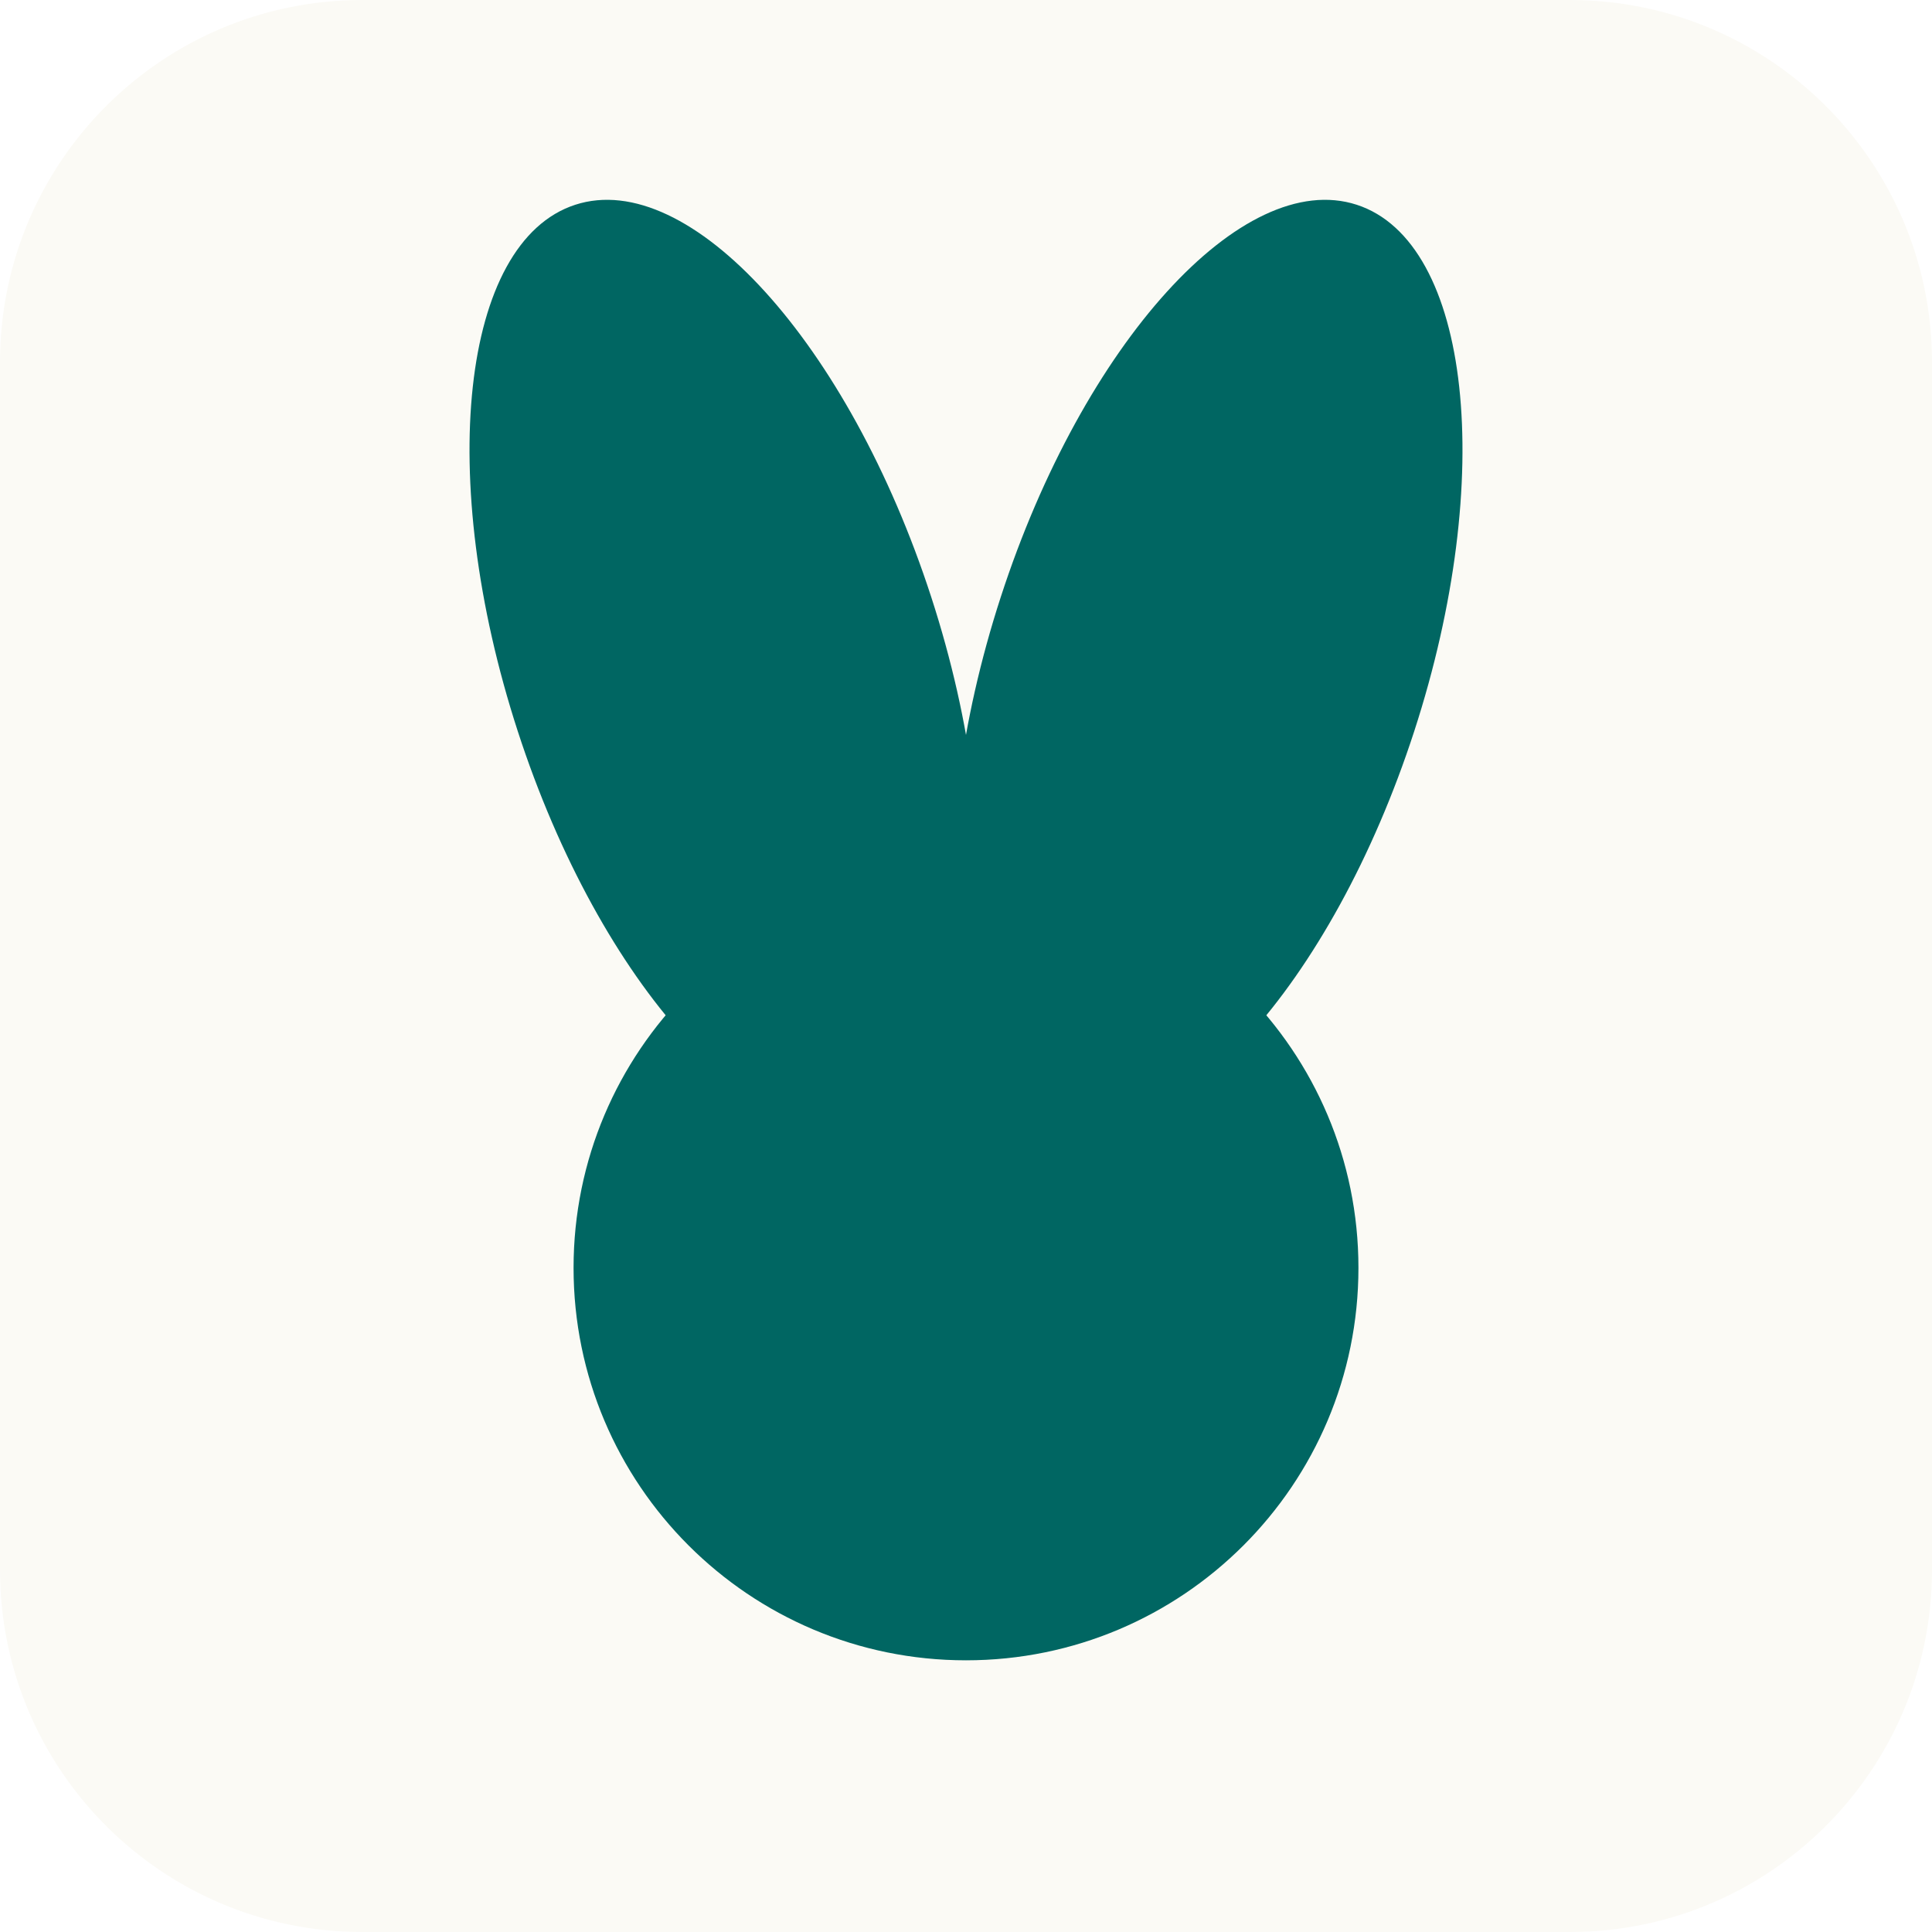
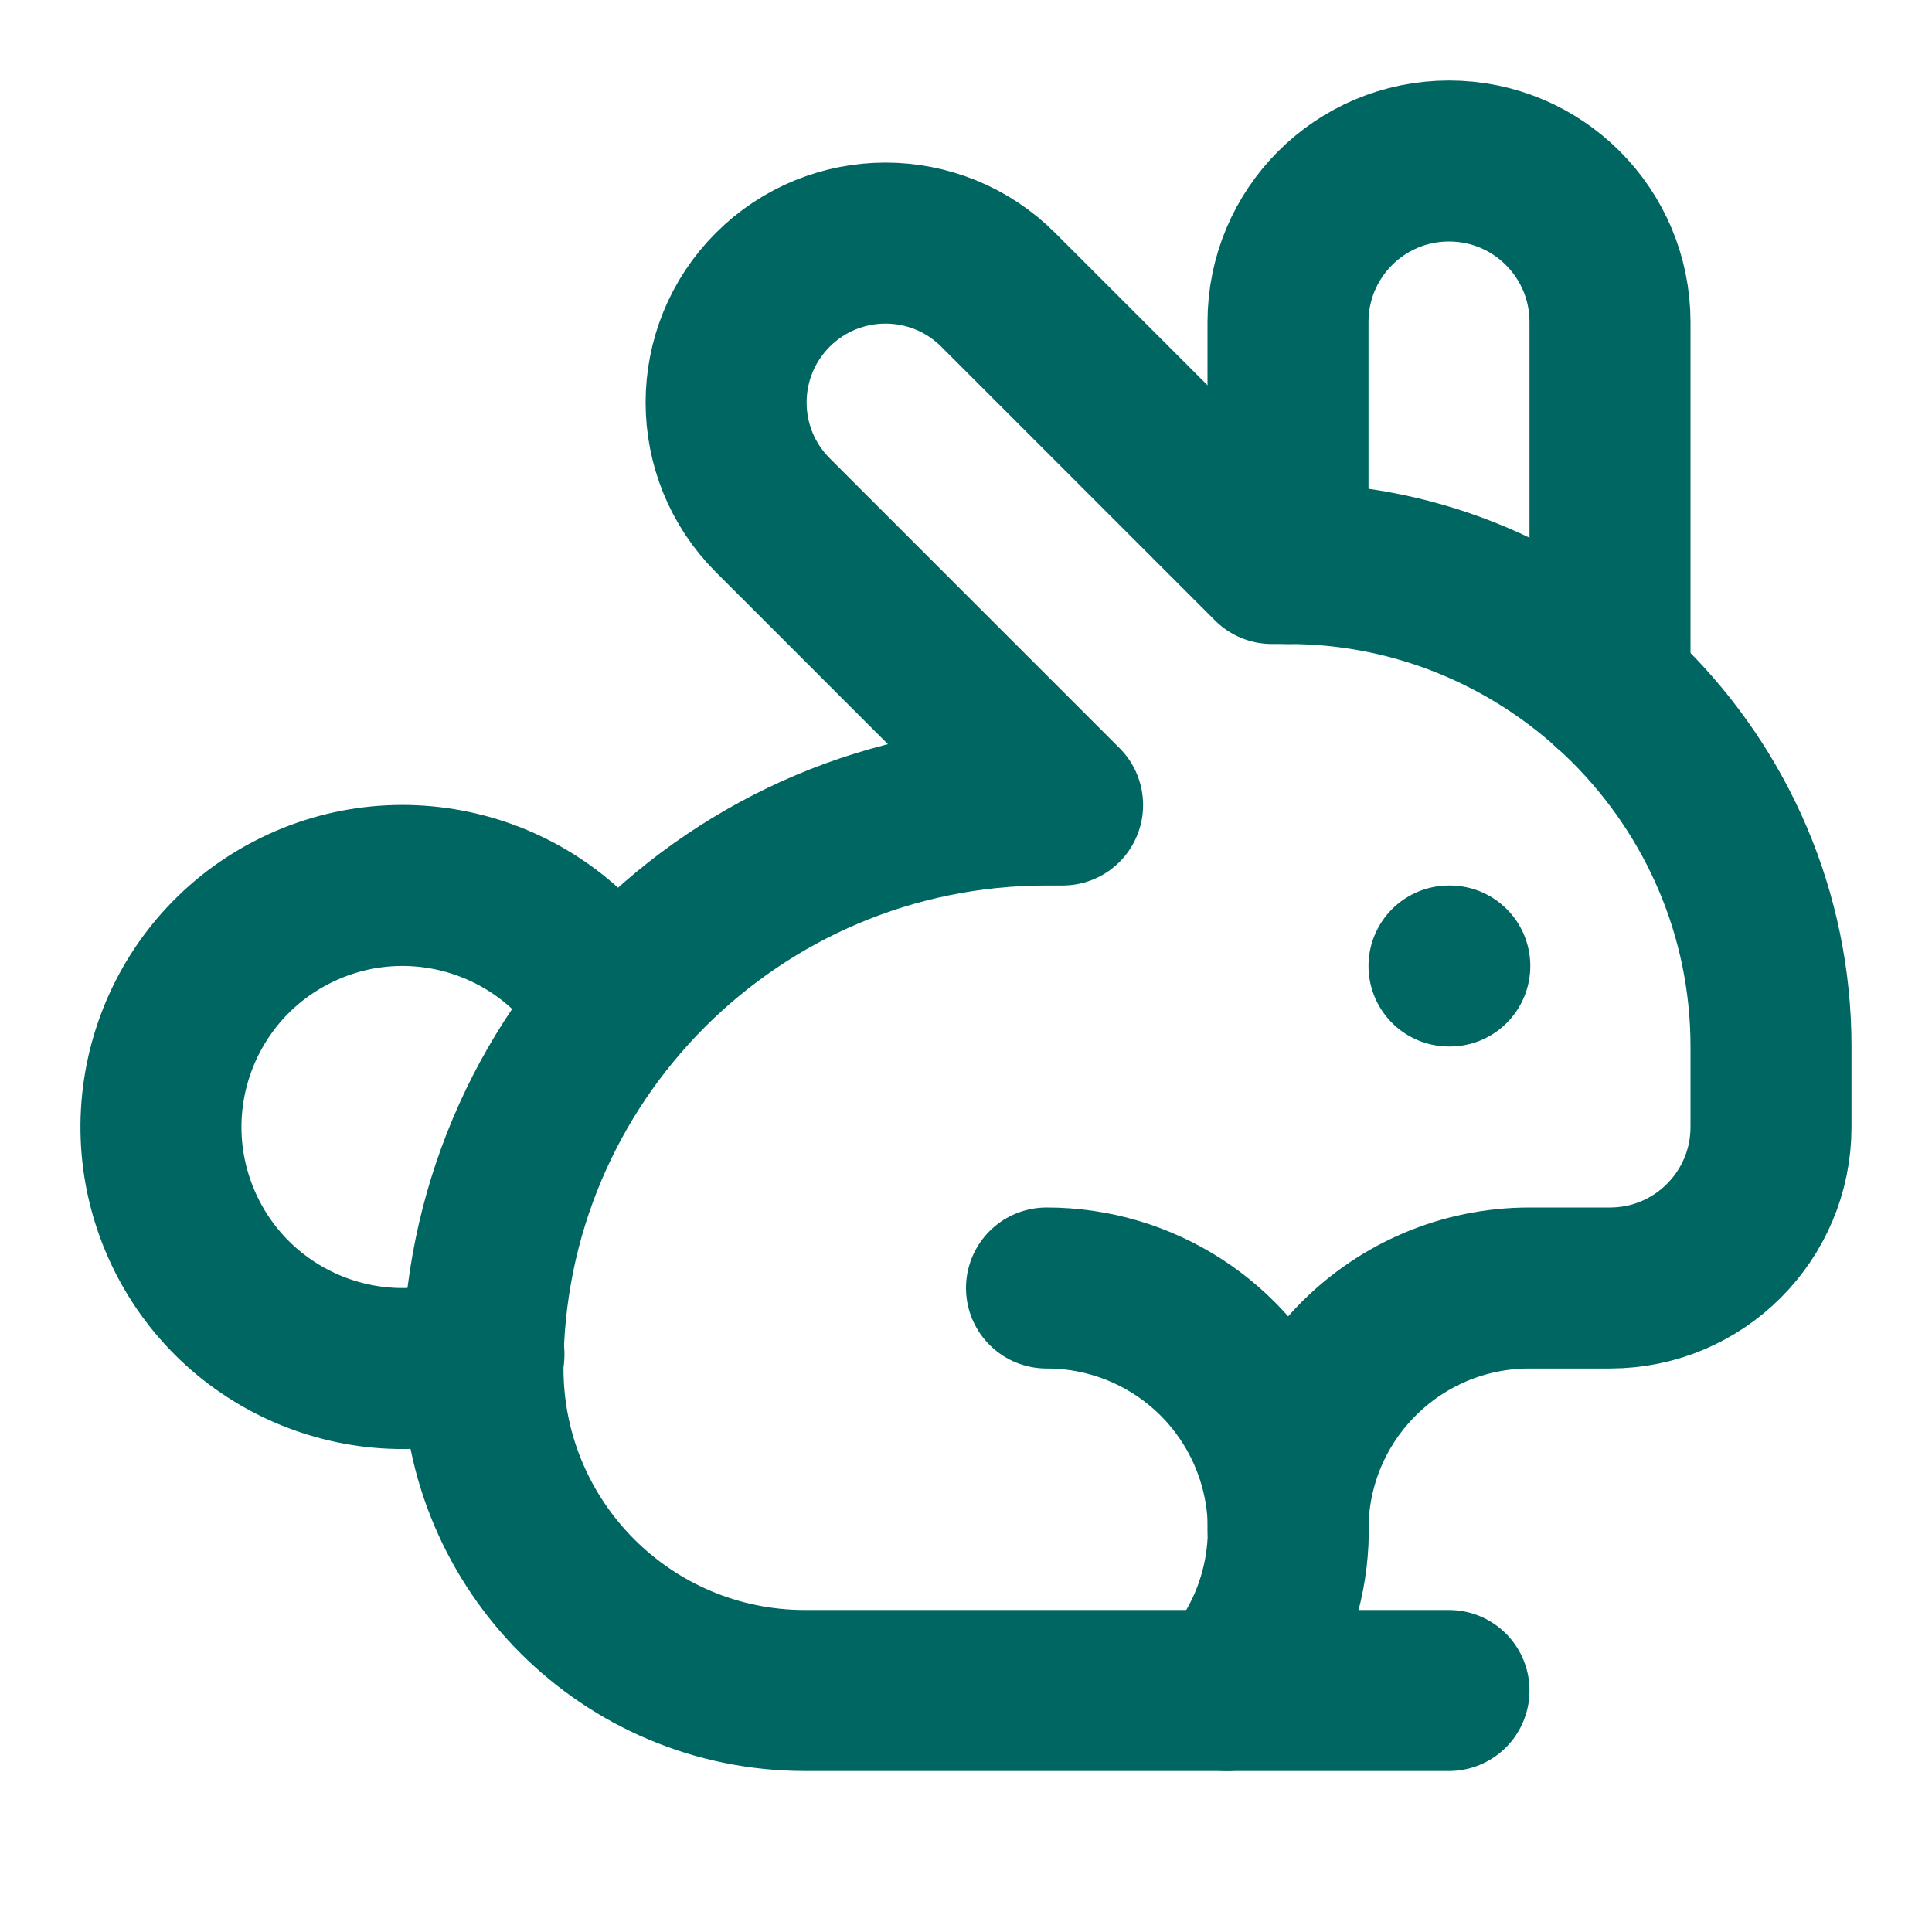
- <svg xmlns="http://www.w3.org/2000/svg" viewBox="0 0 32 32">
-   <rect width="32" height="32" rx="6" fill="#FBFAF5" />
-   <g transform="translate(3 4)">
-     <ellipse cx="9" cy="7" rx="3.6" ry="8" transform="rotate(-18 9 7)" fill="#006662" />
-     <ellipse cx="17" cy="7" rx="3.6" ry="8" transform="rotate(18 17 7)" fill="#006662" />
-     <circle cx="13" cy="17" r="6.5" fill="#006662" />
+ <svg xmlns="http://www.w3.org/2000/svg" aria-hidden="true" role="img" width="148" height="148" viewBox="0 0 24 24" style="color: rgb(0, 102, 98); opacity: 1; transform: rotate(0deg);">
+   <g fill="none" stroke="currentColor" stroke-linecap="round" stroke-linejoin="round" stroke-width="2">
+     <path d="M13 16a3 3 0 0 1 2.24 5M18 12h.01" />
+     <path d="M18 21h-8a4 4 0 0 1-4-4a7 7 0 0 1 7-7h.2L9.6 6.4a1 1 0 1 1 2.8-2.8L15.8 7h.2c3.3 0 6 2.7 6 6v1a2 2 0 0 1-2 2h-1a3 3 0 0 0-3 3" />
+     <path d="M20 8.54V4a2 2 0 1 0-4 0v3m-8.388 5.524a3 3 0 1 0-1.6 4.3" />
  </g>
</svg>
